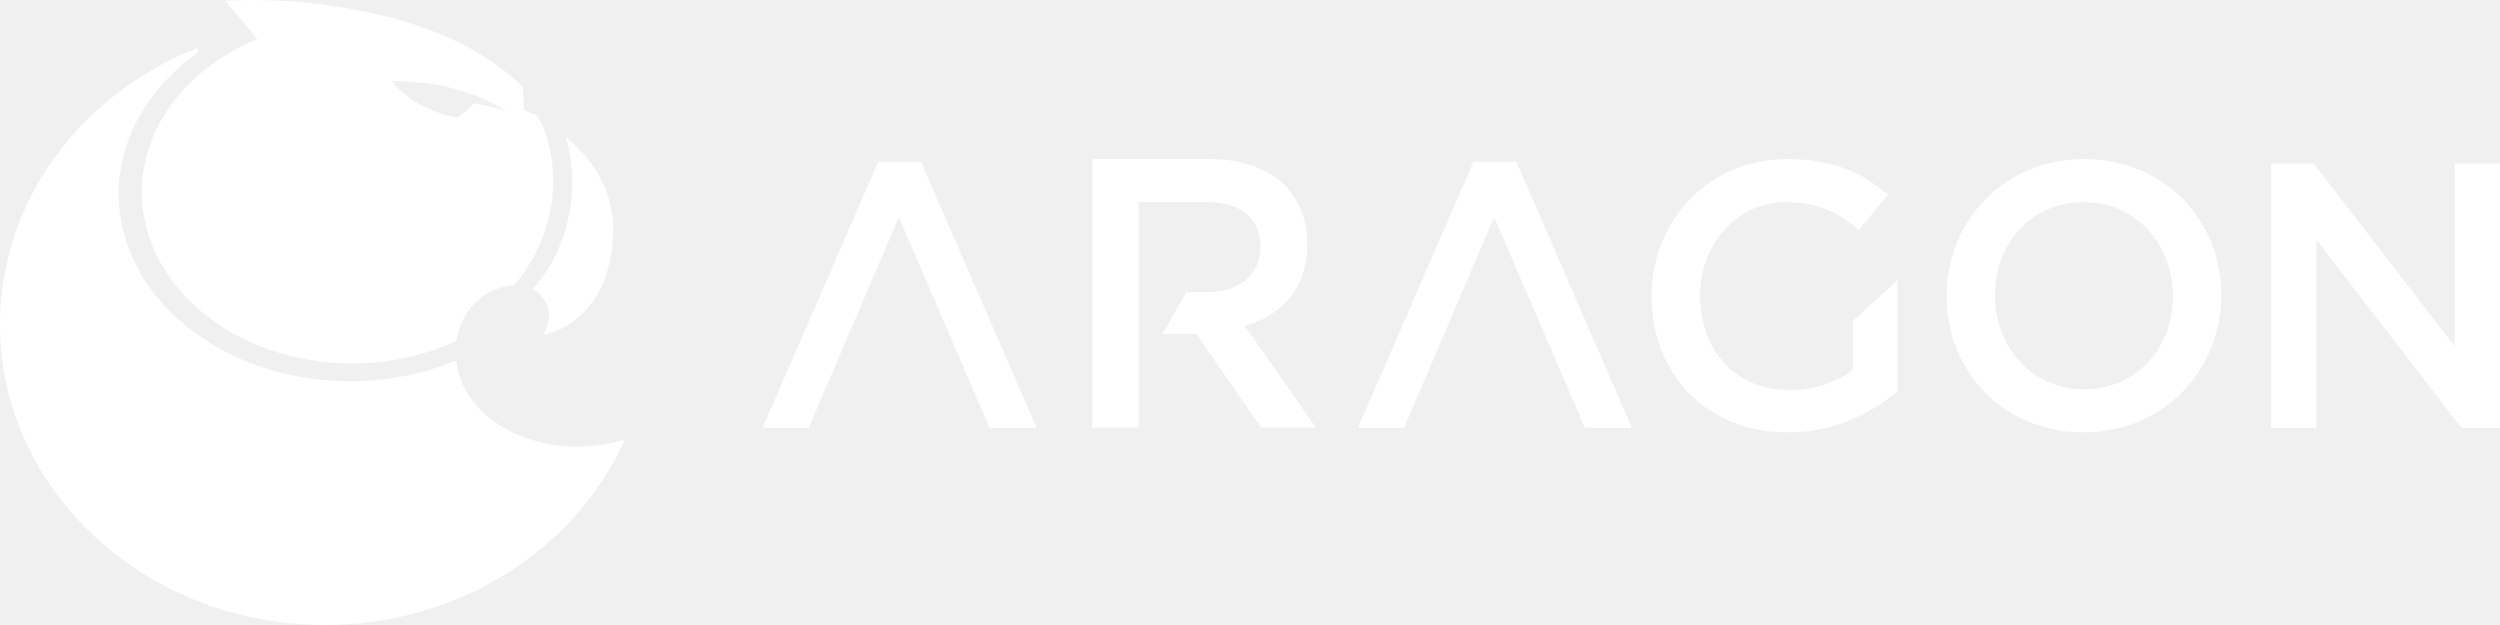
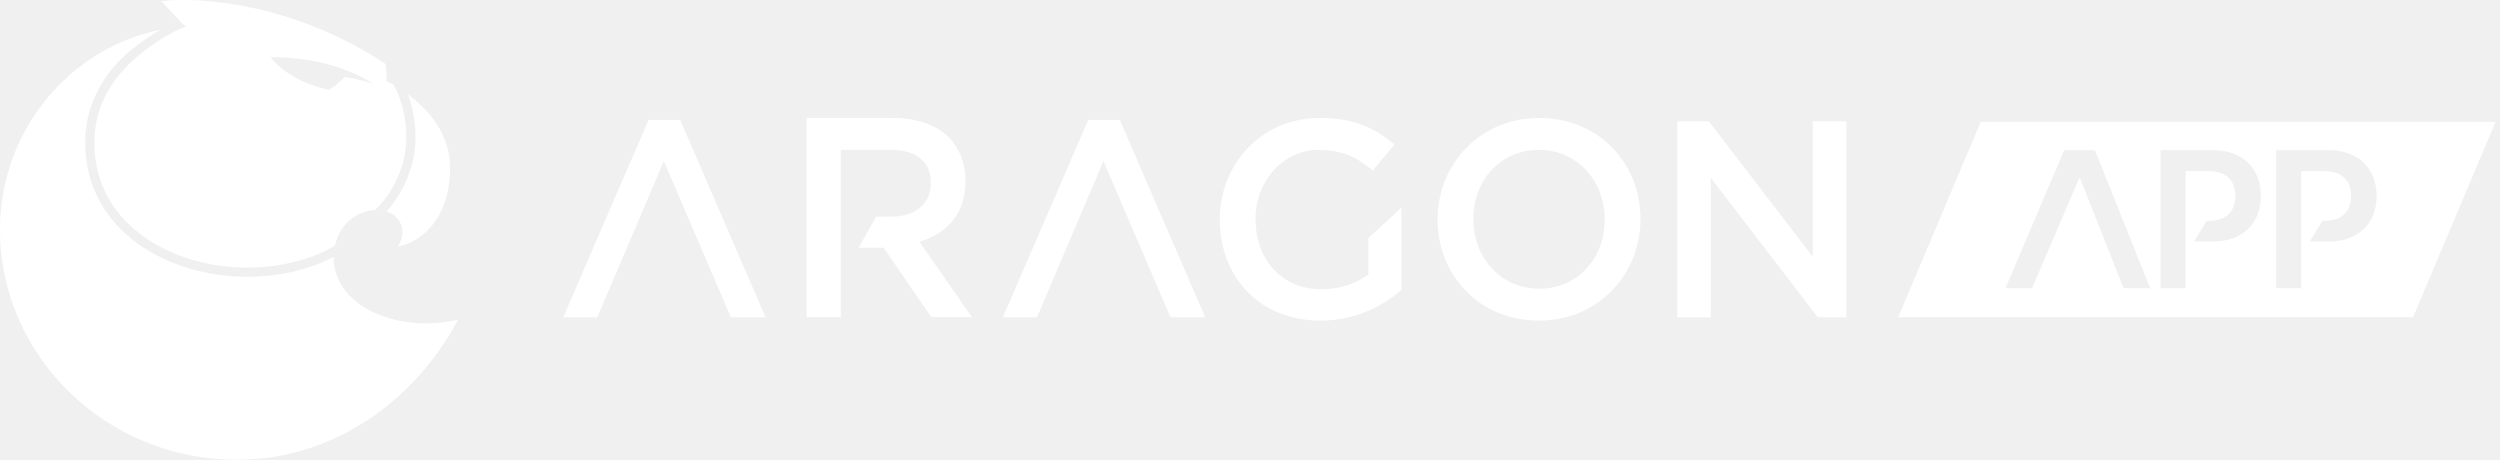
- <svg xmlns="http://www.w3.org/2000/svg" width="128" height="32" viewBox="0 0 128 32" fill="none">
-   <path d="M91.5 8.145C93.825 8.145 95.285 8.802 96.669 9.98L95.17 11.777C94.132 10.889 93.095 10.347 91.404 10.347C88.945 10.347 87.043 12.512 87.043 15.101L87.044 15.262C87.097 17.982 88.908 19.971 91.615 19.971C92.903 19.971 94.036 19.565 94.863 18.946V16.434L97.149 14.347V20.029C95.804 21.169 93.921 22.135 91.539 22.135C87.331 22.135 84.564 19.12 84.564 15.178L84.565 15.016C84.627 11.283 87.471 8.145 91.5 8.145ZM106.716 8.145C110.847 8.145 113.729 11.294 113.729 15.101L113.728 15.262C113.666 18.996 110.764 22.135 106.678 22.135C102.547 22.135 99.665 18.985 99.665 15.178L99.666 15.018C99.728 11.284 102.63 8.145 106.716 8.145ZM47.155 8.28L53.073 21.903L50.667 21.903L46.021 11.12L41.41 21.903L39.047 21.903L44.965 8.28H47.155ZM77.635 8.28L83.553 21.903L81.147 21.903L76.501 11.12L71.89 21.903L69.527 21.903L75.445 8.28H77.635ZM118.47 8.376L125.675 17.729V8.376H127.999V21.903H126.02L118.604 12.28V21.903H116.279V8.376H118.47ZM106.678 10.347C104.007 10.347 102.144 12.473 102.144 15.101L102.145 15.255C102.199 17.831 104.066 19.932 106.716 19.932C109.387 19.932 111.251 17.806 111.251 15.178L111.25 15.024C111.195 12.448 109.328 10.347 106.678 10.347Z" fill="white" />
-   <path d="M61.929 8.145C63.623 8.145 64.952 8.655 65.818 9.519C66.53 10.286 66.934 11.287 66.934 12.485L66.934 12.598C66.906 14.764 65.643 16.086 63.86 16.652L63.739 16.689L67.377 21.894H64.567L61.256 17.101L59.517 17.101L60.737 14.96L61.756 14.96C63.412 14.96 64.479 14.116 64.526 12.758L64.528 12.662L64.528 12.57C64.504 11.112 63.487 10.344 61.737 10.344H58.291L58.291 14.595L58.289 14.595V17.661L58.291 17.66L58.291 21.894H55.923V8.145H61.929Z" fill="white" />
-   <path fill-rule="evenodd" clip-rule="evenodd" d="M27.253 14.824C28.154 13.844 28.834 12.522 29.135 10.991C29.412 9.581 29.327 8.197 28.955 6.985C30.42 8.225 31.496 9.864 31.391 12.066C31.225 15.552 29.134 16.919 27.797 17.144C28.441 16.059 27.908 15.372 27.695 15.143C27.616 15.059 27.476 14.932 27.253 14.824Z" fill="white" />
-   <path fill-rule="evenodd" clip-rule="evenodd" d="M13.175 2.001L11.543 0.042C14.945 -0.182 22.72 0.39 26.753 4.448C26.793 4.728 26.827 5.123 26.827 5.621C27.273 5.824 27.49 5.931 27.543 5.959C28.339 7.368 29.215 11.066 26.349 14.583C24.288 14.813 23.544 16.368 23.368 17.451C21.794 18.187 19.969 18.608 18.024 18.608C12.08 18.608 7.262 14.68 7.262 9.835C7.262 6.412 9.667 3.447 13.175 2.001ZM24.269 5.291C23.854 5.75 23.466 5.97 23.355 6.03C20.932 5.482 20.059 4.151 20.059 4.151C22.344 4.136 24.407 4.713 25.917 5.69C25.917 5.69 25.1 5.409 24.269 5.291Z" fill="white" />
-   <path fill-rule="evenodd" clip-rule="evenodd" d="M23.359 18.45C21.731 19.134 19.881 19.52 17.92 19.52C11.381 19.52 6.08 15.222 6.08 9.92C6.08 7.04 7.645 4.455 10.123 2.696C10.23 2.62 10.141 2.44 10.019 2.489C4.124 4.854 0 10.287 0 16.612C0 25.11 7.446 31.999 16.63 31.999C23.561 31.999 29.502 28.076 32 22.5C31.256 22.737 30.439 22.869 29.582 22.869C26.277 22.869 23.573 20.917 23.359 18.45Z" fill="white" />
+ <svg xmlns="http://www.w3.org/2000/svg" width="174" height="32" viewBox="0 0 174 32" fill="none">
+   <path fill-rule="evenodd" clip-rule="evenodd" d="M12.687 1.637L11.23 0.086C13.75 -0.239 20.4 0.178 26.838 4.453C26.922 5.043 26.904 5.632 26.904 5.632L27.378 5.889L27.381 5.894L27.382 5.887L27.391 5.893C27.657 6.352 27.926 7.035 28.098 7.838C28.306 8.811 28.365 9.93 28.123 11.001C27.879 12.08 27.415 12.97 26.961 13.621C26.626 14.102 26.306 14.439 26.096 14.623C25.274 14.64 23.743 15.193 23.305 17.111C21.986 17.868 19.916 18.624 17.181 18.624C14.569 18.624 11.904 17.865 9.901 16.396C7.906 14.933 6.566 12.768 6.566 9.917C6.566 7.648 7.58 5.877 8.866 4.574C10.156 3.267 11.919 2.207 12.942 1.856L12.687 1.637ZM23.984 5.358C23.477 5.912 23.003 6.177 22.868 6.249C19.909 5.589 18.842 3.983 18.842 3.983C21.634 3.964 24.154 4.661 25.997 5.84C25.997 5.84 24.999 5.5 23.984 5.358Z" fill="white" />
+   <path d="M11.188 2.066C4.843 3.347 0 9.076 0 16.004C0 24.763 7.375 32 16.472 32C23.265 32 28.92 27.83 31.877 22.252C27.945 23.188 23.25 21.523 23.22 17.885C21.805 18.616 19.766 19.264 17.181 19.264C14.457 19.264 11.655 18.475 9.525 16.913C7.387 15.346 5.929 12.998 5.929 9.917C5.929 7.439 7.041 5.514 8.413 4.123C9.207 3.327 10.295 2.571 11.188 2.066Z" fill="white" />
+   <path d="M28.722 7.704C28.636 7.302 28.526 6.922 28.401 6.576C30.106 7.856 31.435 9.602 31.324 12.035C31.165 15.54 29.056 16.919 27.706 17.149C28.354 16.057 27.814 15.368 27.598 15.138C27.493 15.026 27.276 14.838 26.903 14.72C27.087 14.517 27.286 14.271 27.484 13.988C27.976 13.283 28.479 12.317 28.745 11.143C29.012 9.961 28.944 8.744 28.722 7.704Z" fill="white" />
+   <path d="M91.861 8.21C94.195 8.21 95.661 8.873 97.05 10.061L95.545 11.873C94.504 10.977 93.462 10.431 91.765 10.431C89.296 10.431 87.386 12.613 87.386 15.224L87.387 15.386C87.44 18.128 89.259 20.133 91.977 20.133C93.269 20.133 94.407 19.724 95.237 19.101V16.568L97.532 14.464V20.192C96.182 21.341 94.292 22.315 91.9 22.315C87.675 22.315 84.898 19.276 84.898 15.302L84.899 15.139C84.96 11.374 87.816 8.21 91.861 8.21ZM107.137 8.21C111.284 8.21 114.178 11.386 114.178 15.224L114.177 15.386C114.114 19.15 111.201 22.315 107.099 22.315C102.951 22.315 100.058 19.14 100.058 15.302L100.059 15.14C100.121 11.375 103.035 8.21 107.137 8.21ZM47.341 8.347L53.282 22.081L50.867 22.081L46.203 11.211L41.574 22.081L39.202 22.081L45.142 8.347H47.341ZM77.942 8.347L83.882 22.081L81.467 22.081L76.803 11.211L72.174 22.081L69.802 22.081L75.743 8.347H77.942ZM118.937 8.444L126.17 17.873V8.444H128.504V22.081H126.517L119.072 12.38V22.081H116.738V8.444H118.937ZM107.099 10.431C104.417 10.431 102.546 12.574 102.546 15.224L102.548 15.379C102.602 17.976 104.476 20.094 107.137 20.094C109.818 20.094 111.689 17.951 111.689 15.302L111.688 15.146C111.634 12.55 109.759 10.431 107.099 10.431Z" fill="white" />
+   <path d="M62.174 8.21C63.875 8.21 65.208 8.725 66.078 9.597C66.793 10.369 67.199 11.379 67.199 12.587L67.198 12.7C67.17 14.884 65.903 16.217 64.112 16.787L63.991 16.825L67.643 22.072H64.822L61.498 17.241L59.753 17.24L60.977 15.082L62 15.082C63.662 15.082 64.734 14.231 64.781 12.861L64.783 12.765L64.783 12.673C64.759 11.202 63.738 10.428 61.981 10.428H58.521L58.521 14.713L58.519 14.713V17.805L58.521 17.803L58.521 22.072H56.144V8.21H62.174Z" fill="white" />
+   <path fill-rule="evenodd" clip-rule="evenodd" d="M137.858 8.483L132.115 22.078H167.948L173.69 8.483H137.858ZM139.58 20.057H141.436L144.704 12.424H144.779L147.799 20.057H149.655L145.815 10.454H143.668L139.58 20.057ZM150.372 10.454V20.057H152.112V11.908H153.706C154.14 11.908 154.495 11.981 154.77 12.128C155.048 12.272 155.253 12.474 155.384 12.733C155.519 12.993 155.586 13.293 155.586 13.633C155.586 13.974 155.519 14.276 155.384 14.538C155.253 14.801 155.05 15.007 154.775 15.157C154.5 15.307 154.012 15.382 153.581 15.382L152.709 16.812H153.95C154.69 16.812 155.314 16.676 155.82 16.404C156.327 16.129 156.71 15.753 156.969 15.274C157.229 14.796 157.358 14.249 157.358 13.633C157.358 13.024 157.229 12.48 156.969 12.002C156.713 11.52 156.333 11.142 155.83 10.867C155.33 10.592 154.711 10.454 153.973 10.454H150.372ZM158.425 20.057V10.454H162.026C162.763 10.454 163.382 10.592 163.882 10.867C164.386 11.142 164.766 11.52 165.022 12.002C165.281 12.48 165.411 13.024 165.411 13.633C165.411 14.249 165.281 14.796 165.022 15.274C164.762 15.753 164.379 16.129 163.873 16.404C163.367 16.676 162.743 16.812 162.002 16.812H160.761L161.634 15.382C162.065 15.382 162.552 15.307 162.827 15.157C163.103 15.007 163.306 14.801 163.437 14.538C163.571 14.276 163.639 13.974 163.639 13.633C163.639 13.293 163.571 12.993 163.437 12.733C163.306 12.474 163.101 12.272 162.823 12.128C162.548 11.981 162.193 11.908 161.758 11.908H160.164V20.057H158.425Z" fill="white" />
</svg>
